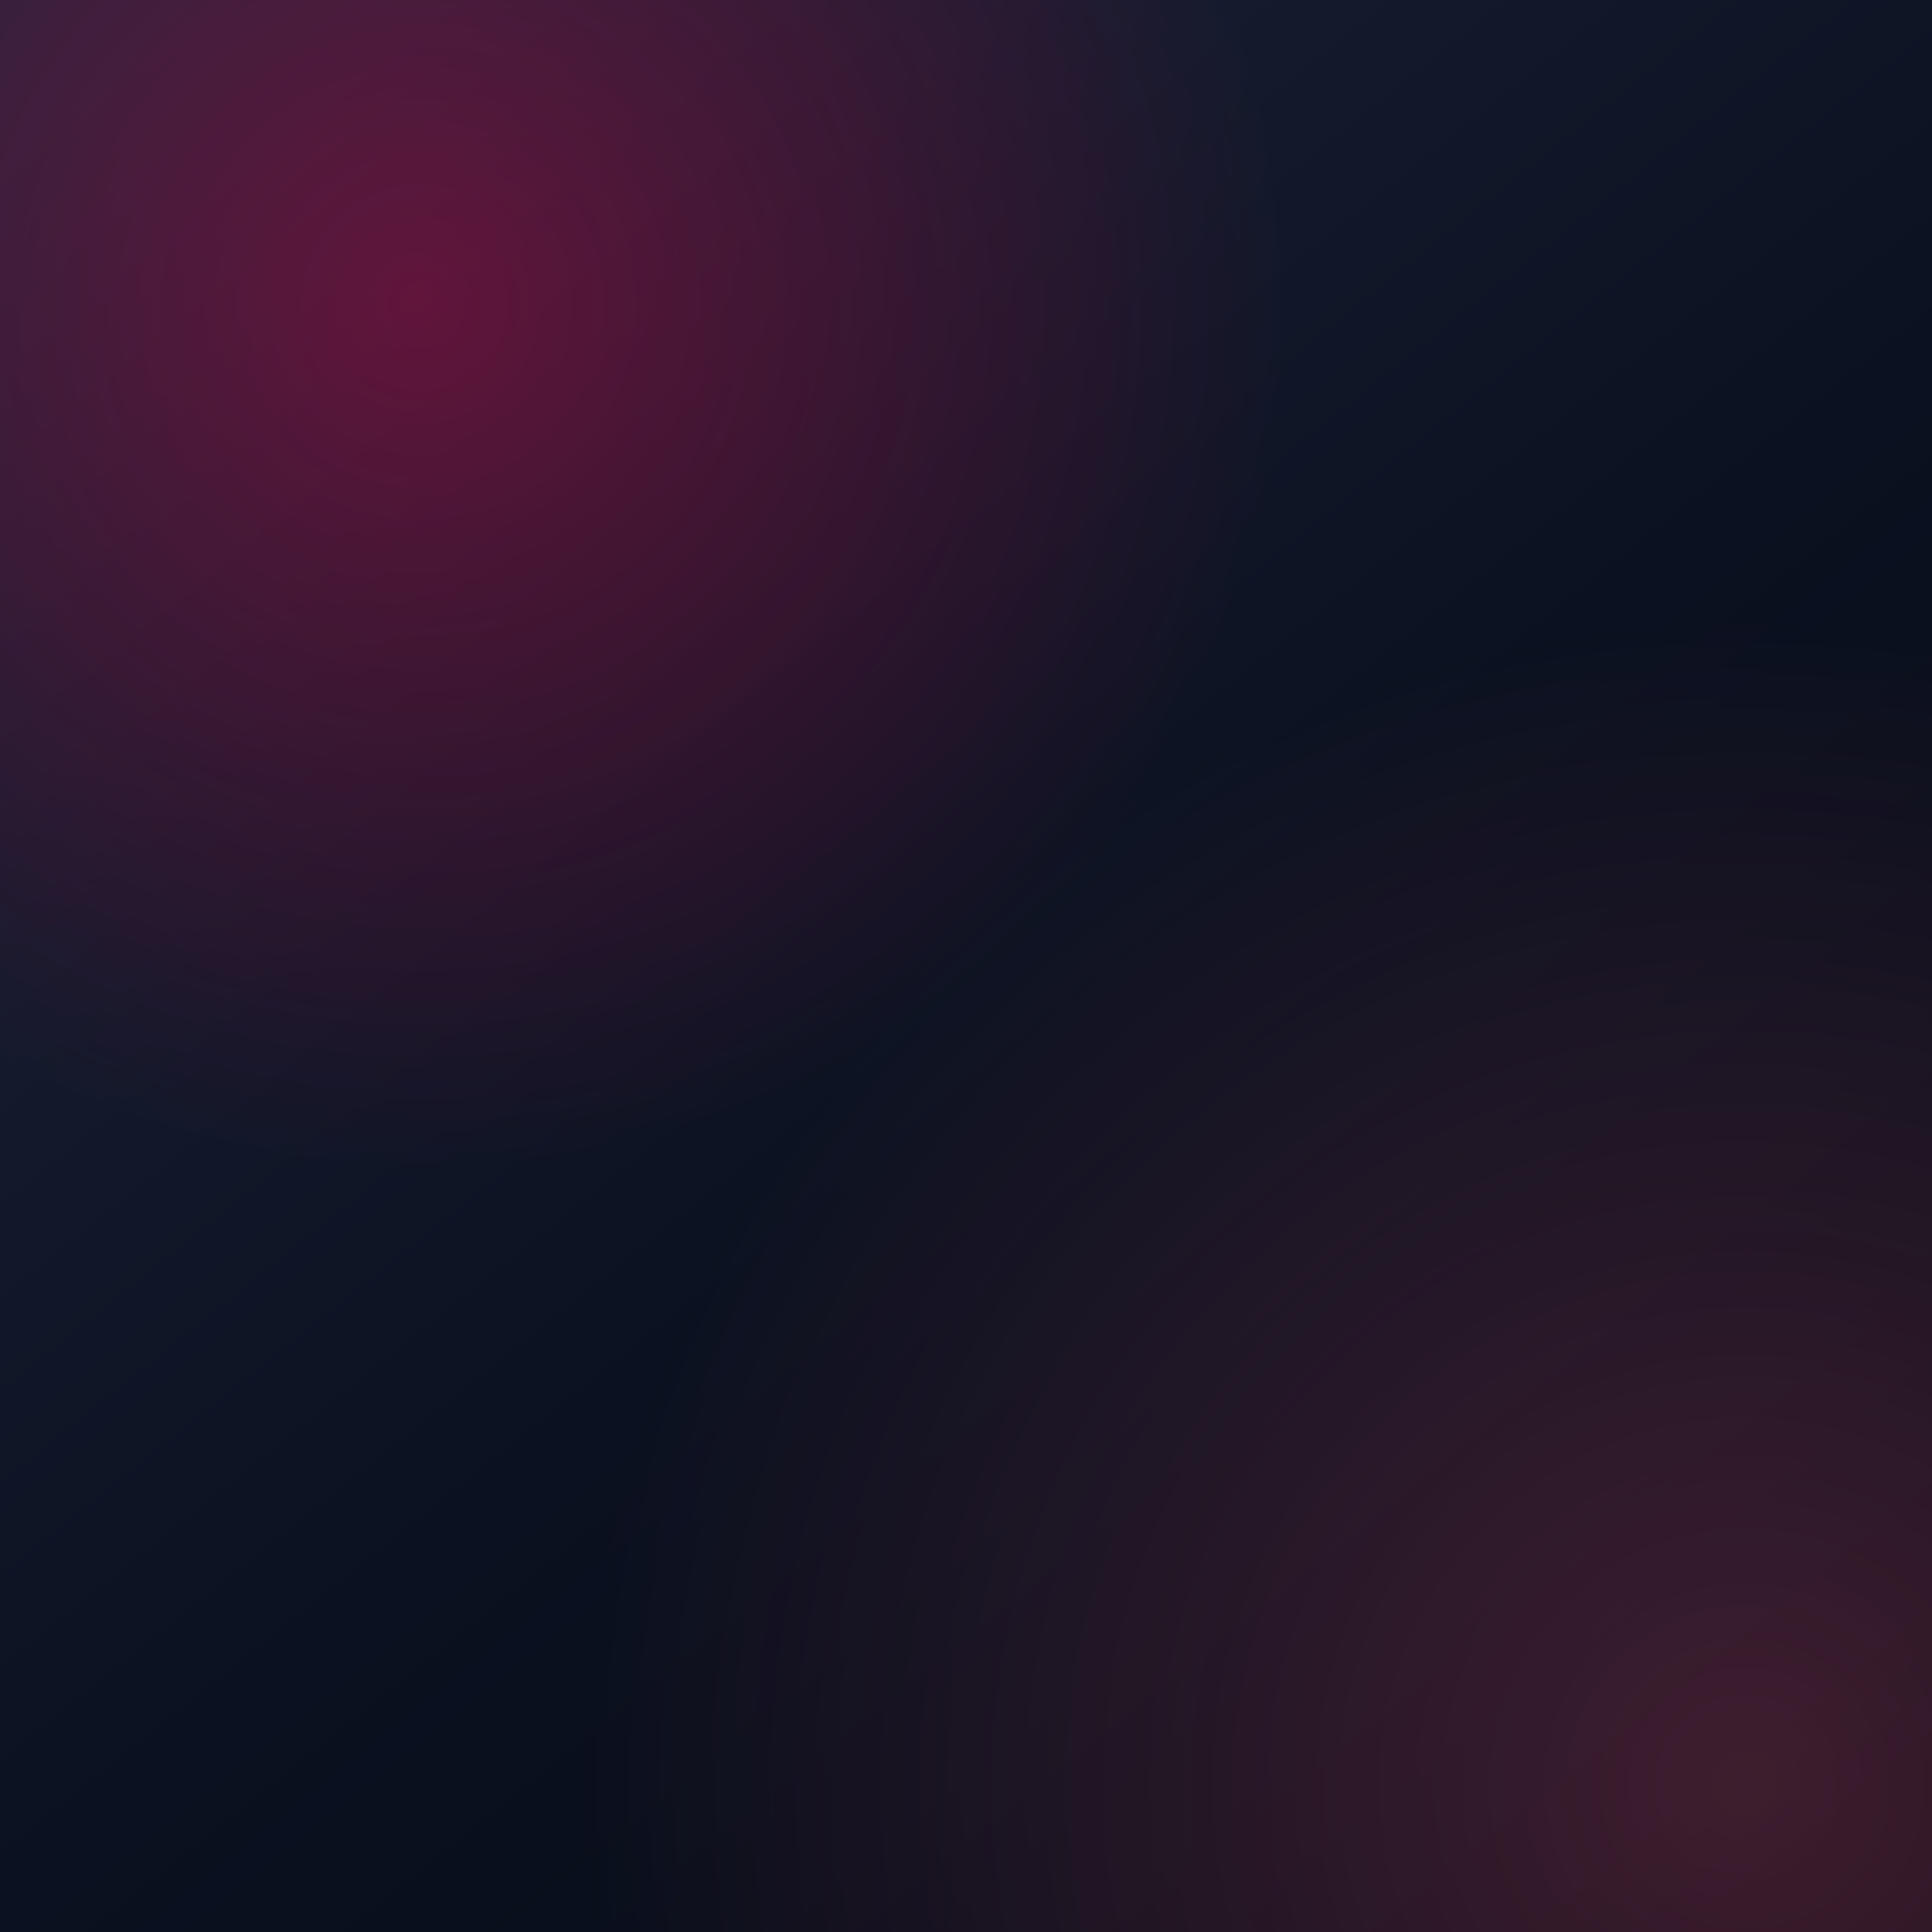
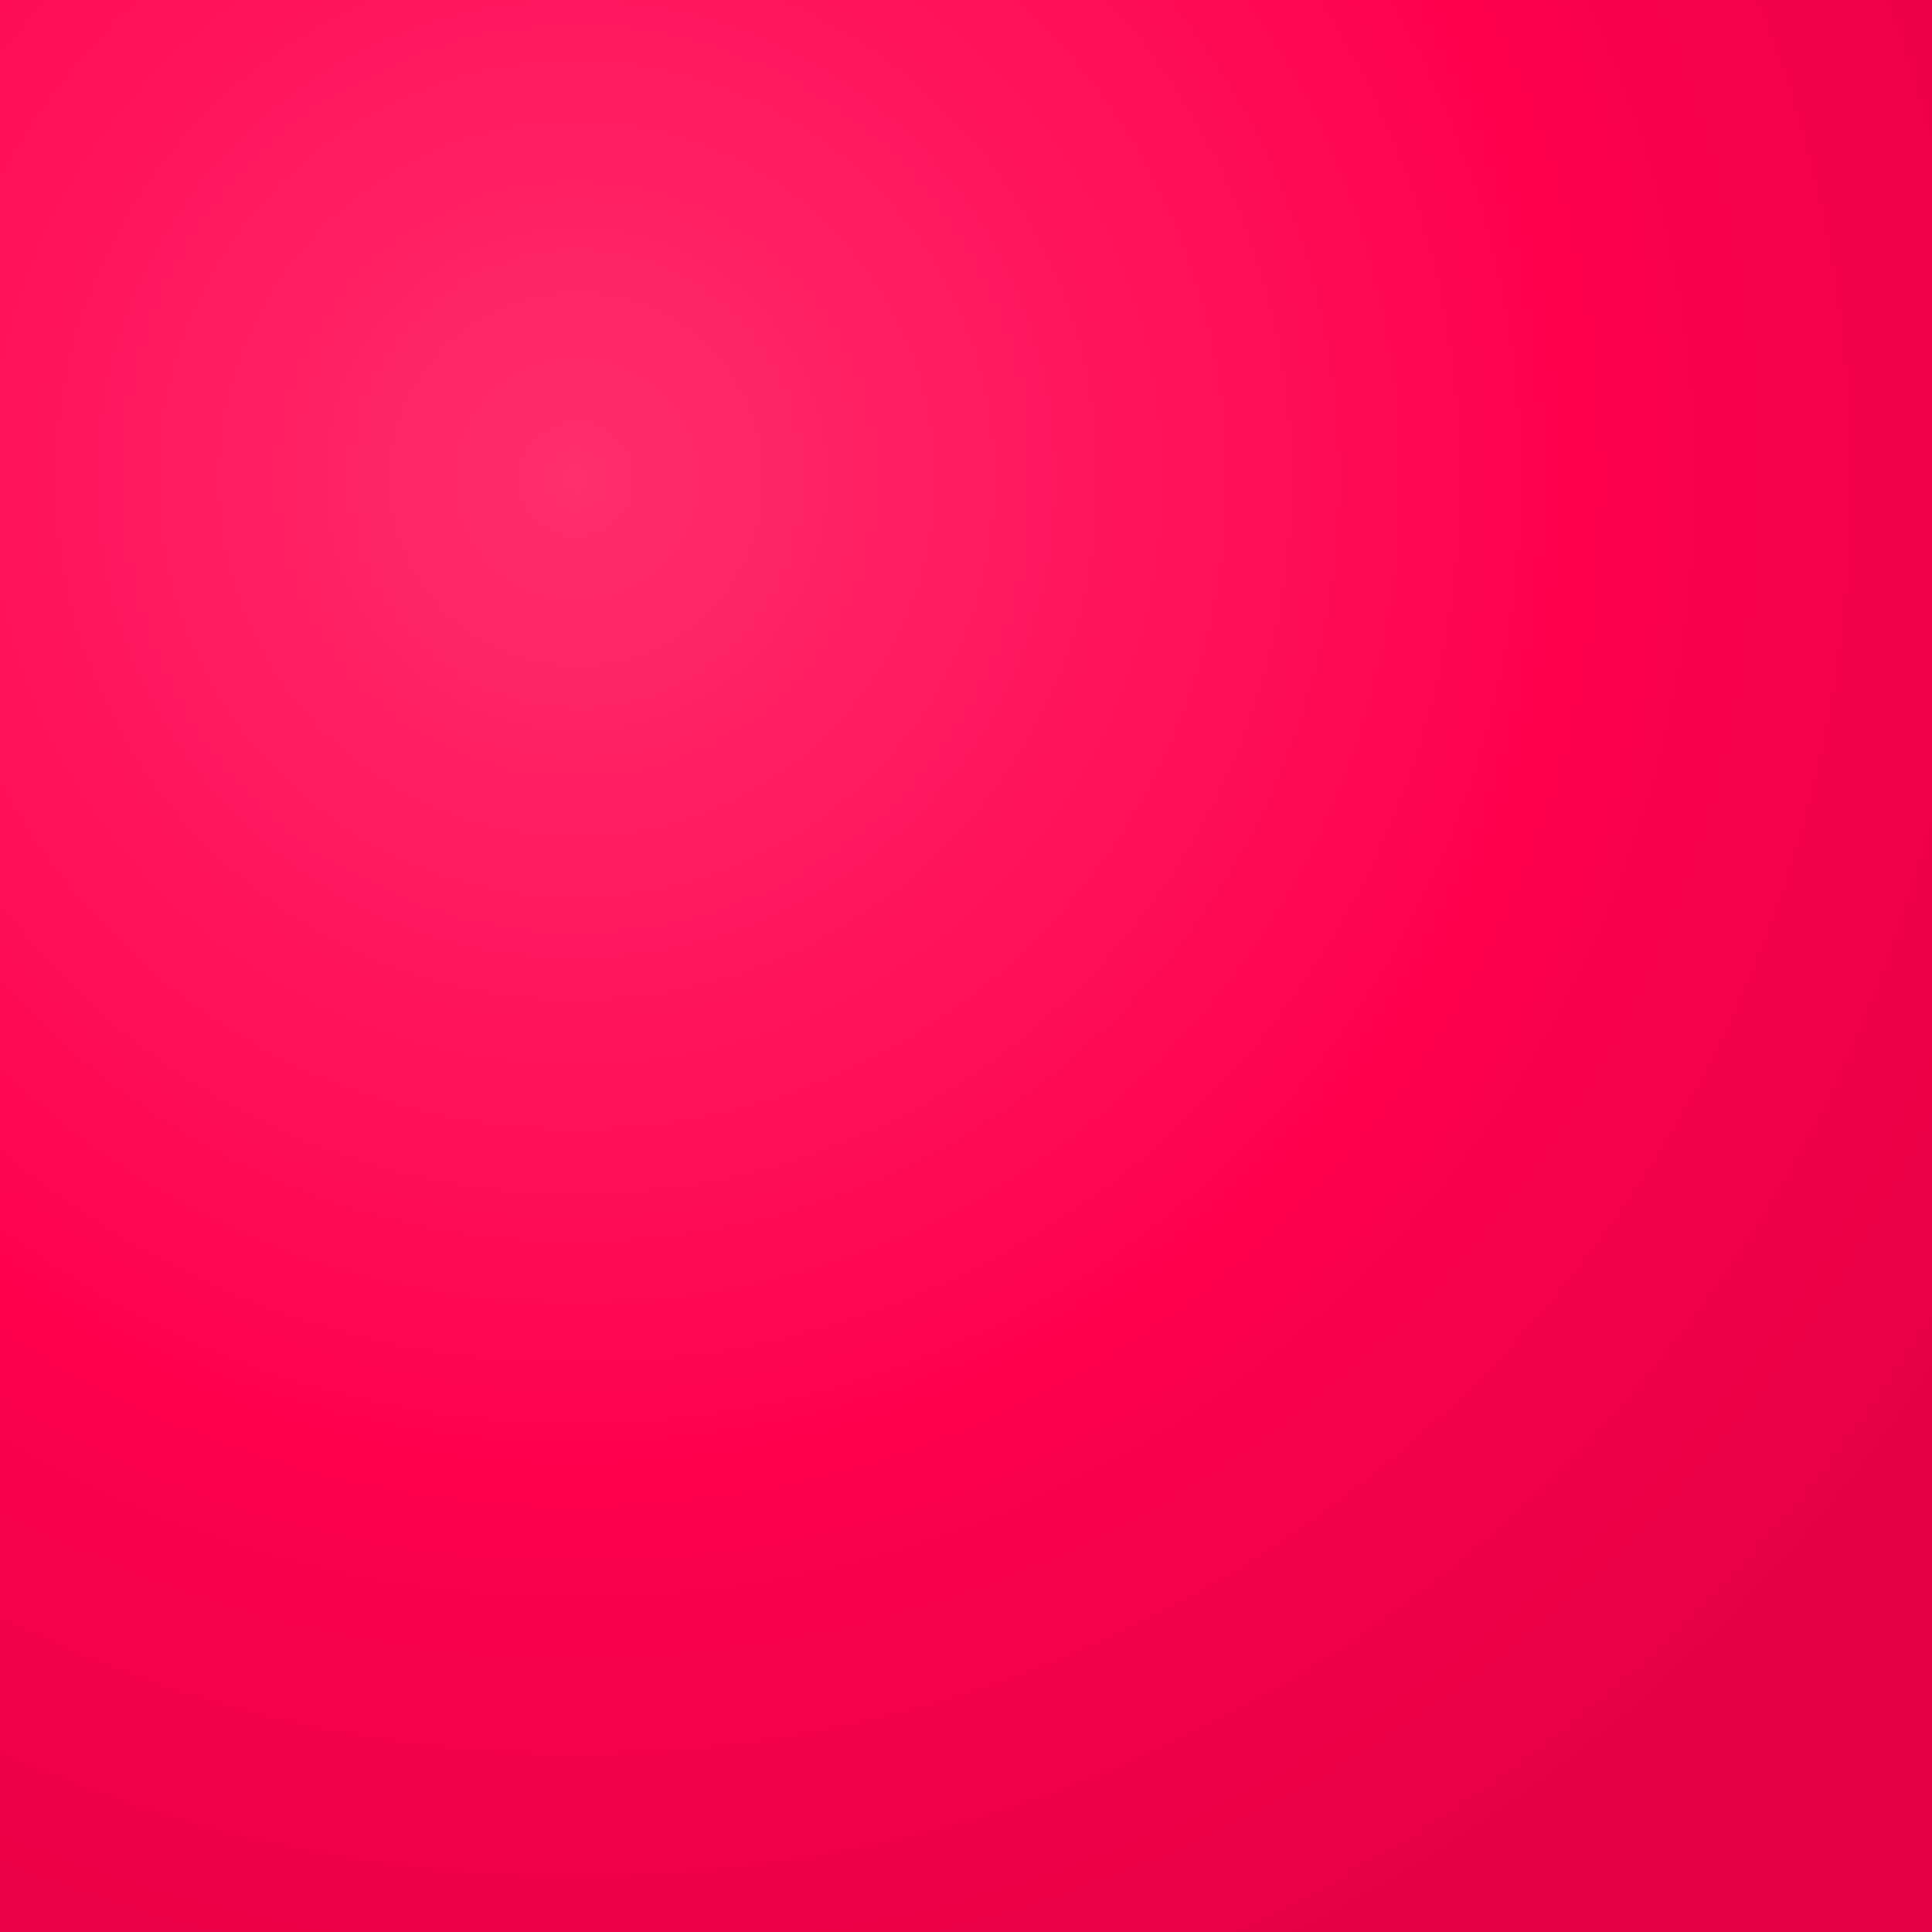
<svg xmlns="http://www.w3.org/2000/svg" viewBox="0 0 1024 1024" width="1024" height="1024">
  <defs>
-     <linearGradient id="bg" x1="0.1" y1="0" x2="0.9" y2="1">
-       <stop offset="0" stop-color="#1B2439" />
-       <stop offset="0.55" stop-color="#0B1120" />
-       <stop offset="1" stop-color="#060A14" />
-     </linearGradient>
-     <radialGradient id="glow" cx="0.22" cy="0.16" r="0.75">
-       <stop offset="0" stop-color="#FF004E" stop-opacity="0.32" />
-       <stop offset="0.6" stop-color="#FF004E" stop-opacity="0" />
+     <radialGradient id="disc" cx="0.3" cy="0.25" r="0.85">
+       <stop offset="0" stop-color="#FF2D6E" />
+       <stop offset="0.6" stop-color="#FF004E" />
+       <stop offset="1" stop-color="#E40046" />
    </radialGradient>
-     <radialGradient id="glow2" cx="0.9" cy="0.92" r="0.6">
-       <stop offset="0" stop-color="#FF6088" stop-opacity="0.22" />
-       <stop offset="1" stop-color="#FF6088" stop-opacity="0" />
-     </radialGradient>
+     <filter id="lift" x="-20%" y="-20%" width="140%" height="150%">
+       <feDropShadow dx="0" dy="14" stdDeviation="16" flood-color="#7A0026" flood-opacity="0.35" />
+     </filter>
  </defs>
-   <rect width="1024" height="1024" fill="url(#bg)" />
-   <rect width="1024" height="1024" fill="url(#glow)" />
-   <rect width="1024" height="1024" fill="url(#glow2)" />
+   <rect width="1024" height="1024" fill="url(#disc)" />
</svg>
